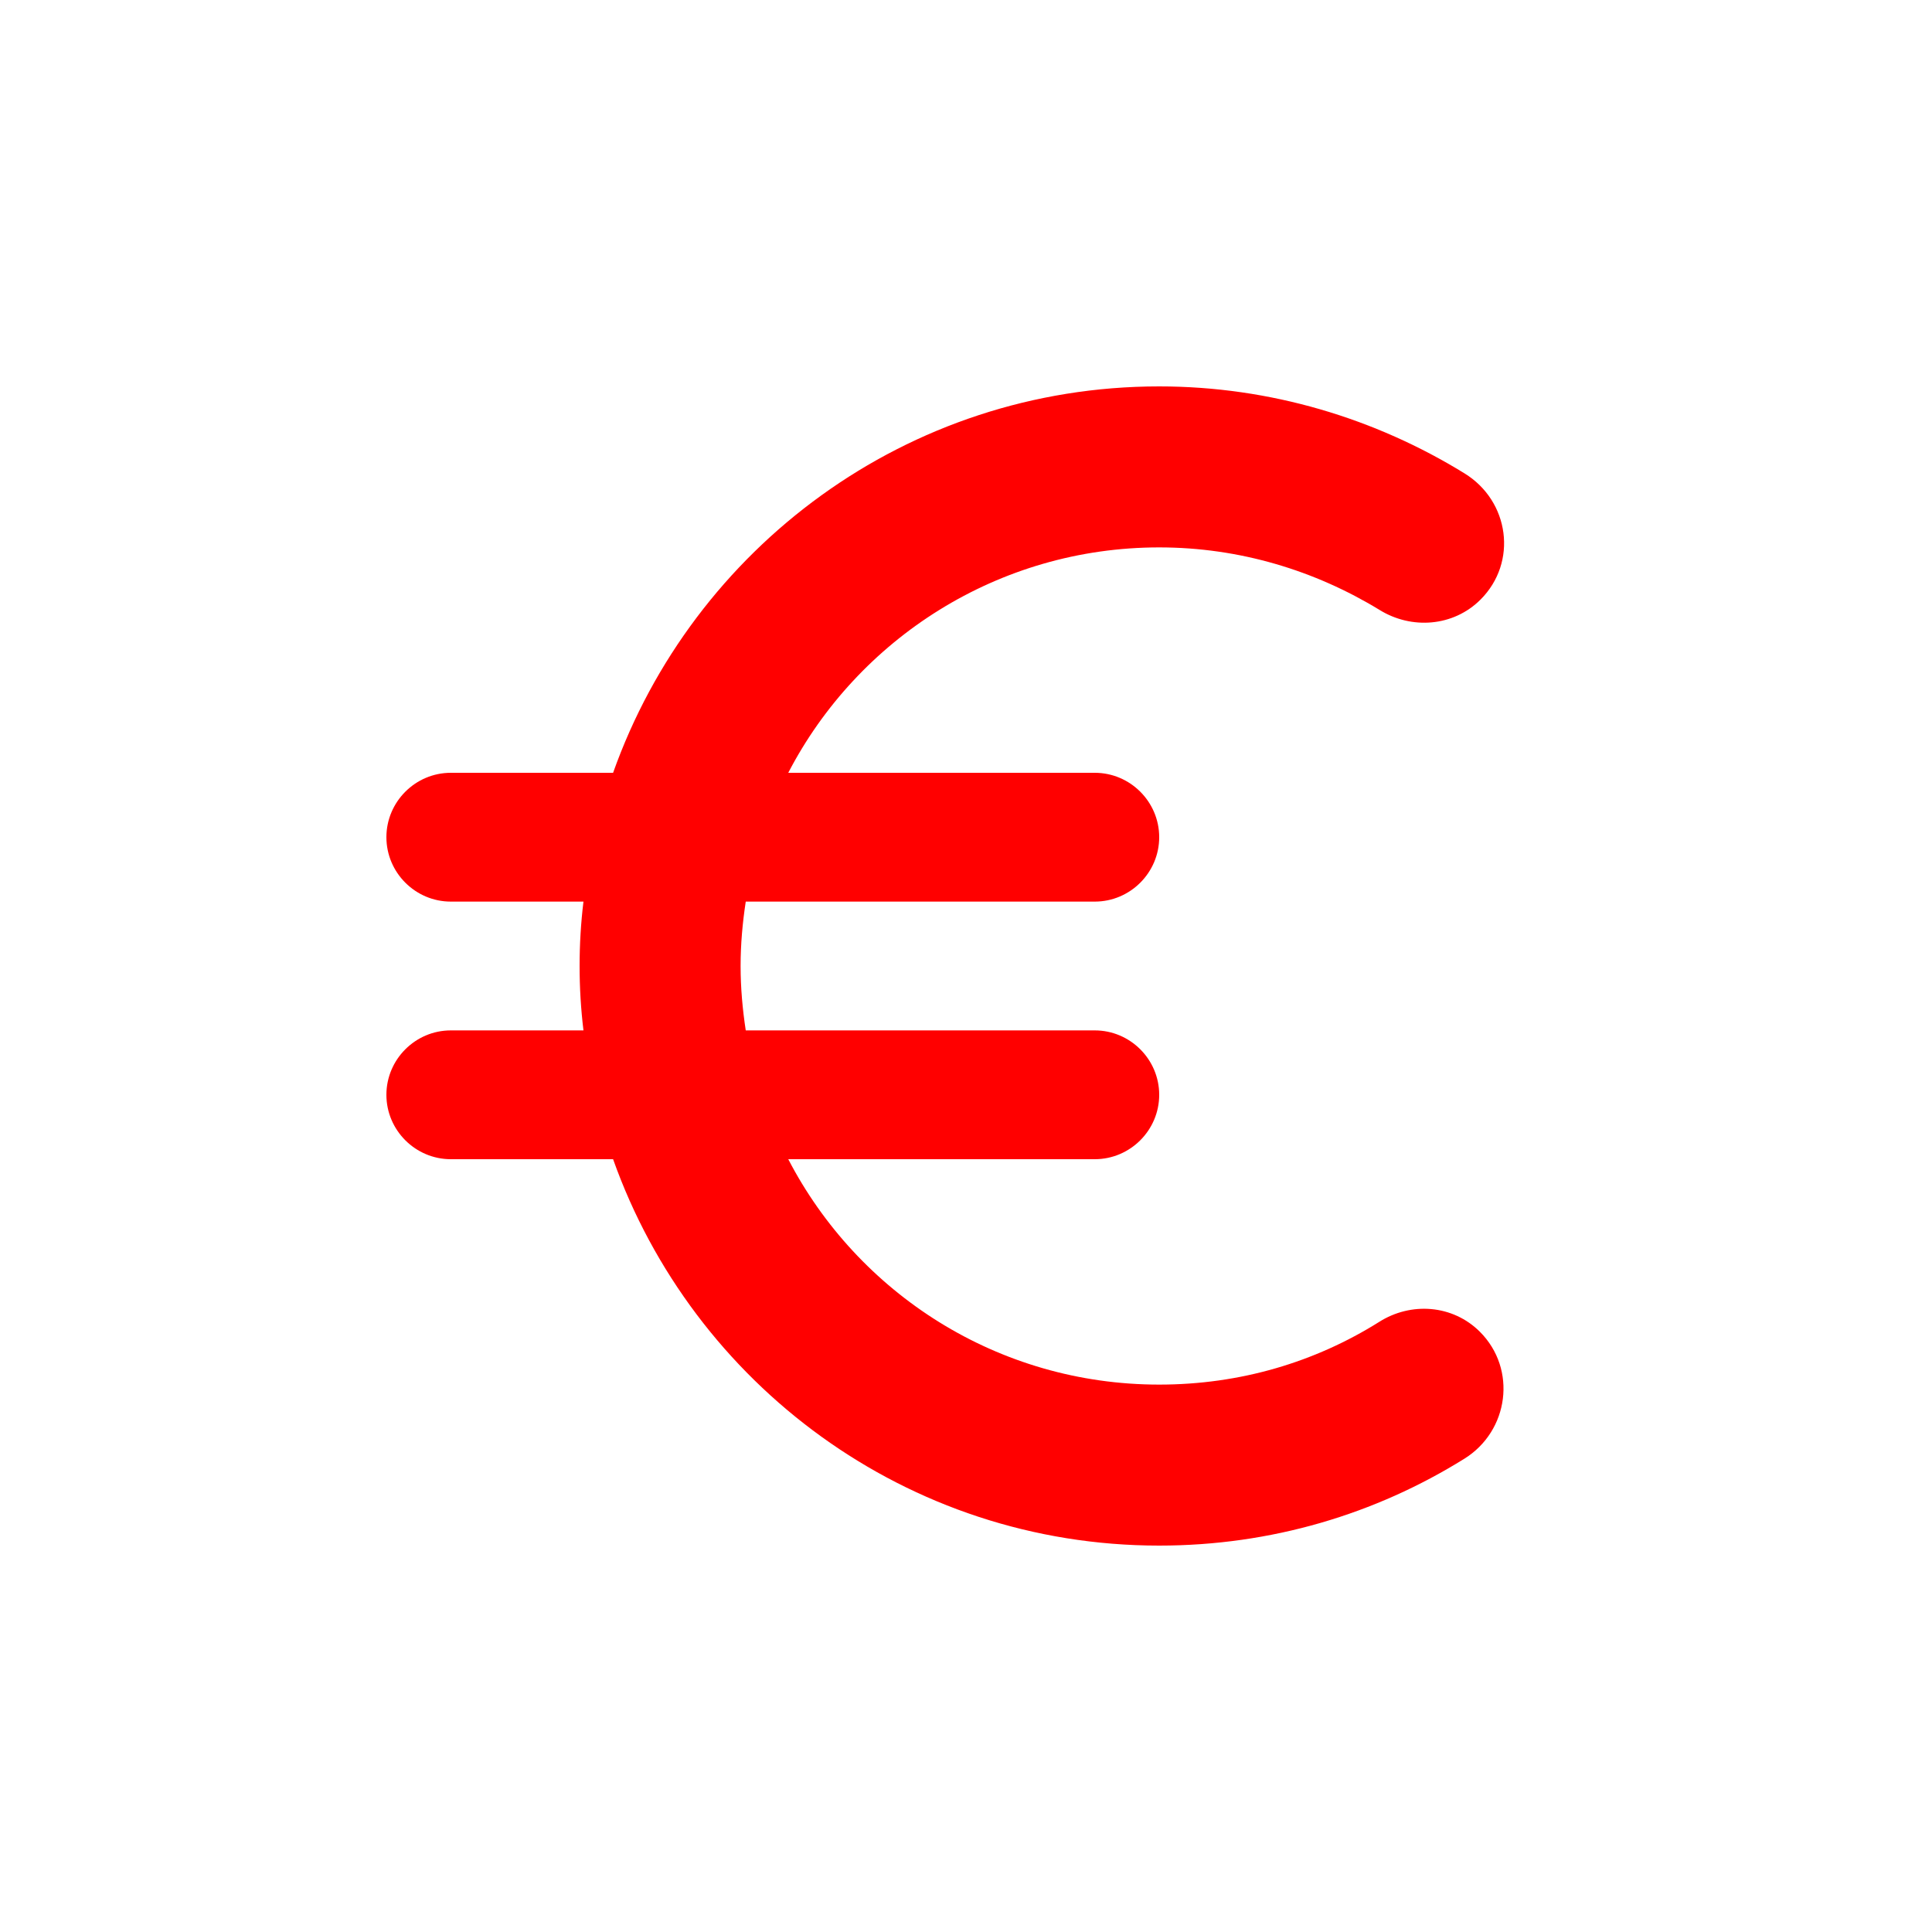
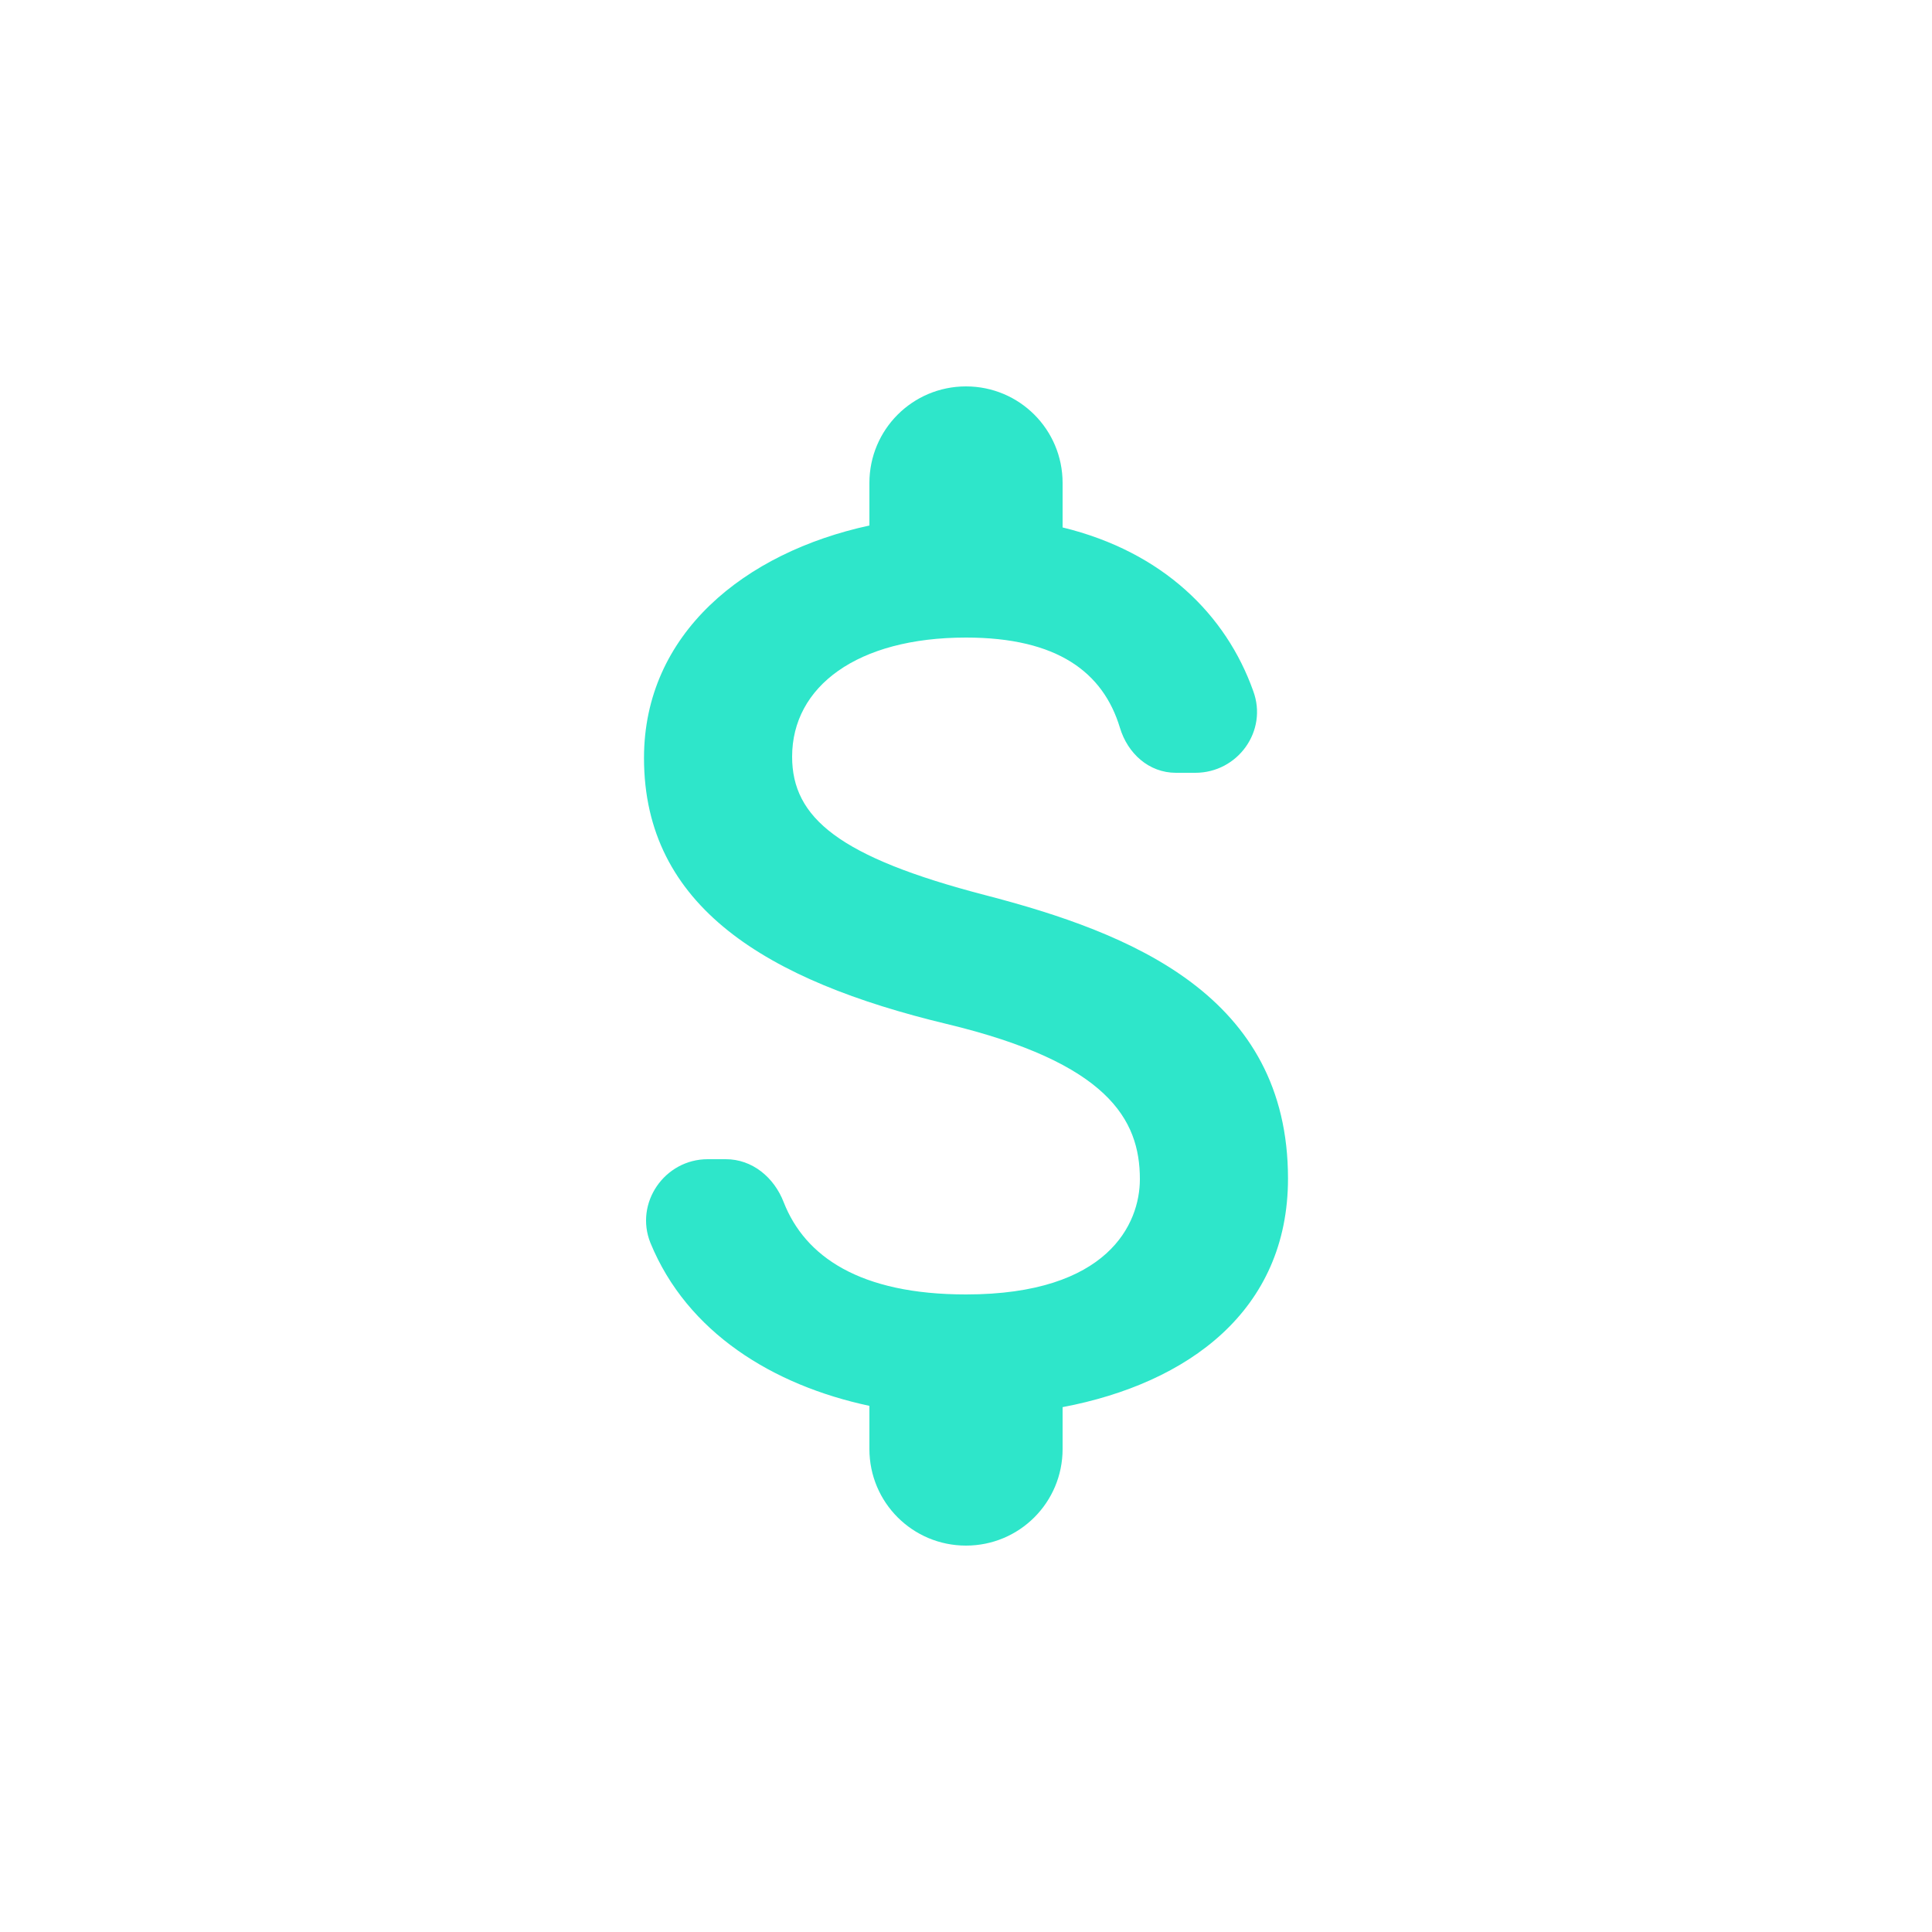
<svg xmlns="http://www.w3.org/2000/svg" width="30" height="30" viewBox="0 0 30 30" fill="none">
-   <path fill-rule="evenodd" clip-rule="evenodd" d="M18 21.5C15.49 21.5 13.32 20.08 12.24 18H17C17.55 18 18 17.55 18 17C18 16.45 17.55 16 17 16H11.58C11.53 15.67 11.5 15.34 11.5 15C11.5 14.66 11.53 14.33 11.58 14H17C17.55 14 18 13.55 18 13C18 12.45 17.55 12 17 12H12.24C13.32 9.92 15.5 8.5 18 8.5C19.25 8.5 20.42 8.86 21.42 9.47C21.92 9.78 22.57 9.73 22.99 9.31C23.57 8.73 23.44 7.78 22.74 7.35C21.36 6.5 19.73 6 18 6C14.08 6 10.76 8.51 9.52 12H7C6.45 12 6 12.45 6 13C6 13.55 6.45 14 7 14H9.06C9.02 14.33 9 14.66 9 15C9 15.34 9.02 15.67 9.06 16H7C6.45 16 6 16.45 6 17C6 17.55 6.45 18 7 18H9.52C10.76 21.49 14.08 24 18 24C19.74 24 21.36 23.51 22.74 22.65C23.43 22.22 23.56 21.26 22.98 20.68C22.56 20.26 21.91 20.21 21.41 20.53C20.42 21.15 19.26 21.5 18 21.5Z" fill="red" />
+   <path fill-rule="evenodd" clip-rule="evenodd" d="M15.3 13.9C13.03 13.31 12.3 12.7 12.3 11.75C12.3 10.66 13.31 9.9 15 9.9C16.42 9.9 17.13 10.44 17.39 11.3C17.51 11.7 17.84 12 18.26 12H18.56C19.22 12 19.69 11.35 19.46 10.73C19.04 9.55 18.06 8.57 16.5 8.19V7.5C16.5 6.67 15.83 6 15 6C14.17 6 13.5 6.67 13.5 7.5V8.16C11.56 8.58 10 9.84 10 11.77C10 14.08 11.91 15.23 14.7 15.9C17.2 16.5 17.7 17.38 17.7 18.31C17.7 19 17.21 20.1 15 20.1C13.35 20.1 12.5 19.51 12.17 18.67C12.02 18.28 11.68 18 11.27 18H10.99C10.32 18 9.85 18.68 10.1 19.3C10.67 20.69 12 21.51 13.5 21.83V22.5C13.5 23.33 14.17 24 15 24C15.83 24 16.5 23.33 16.5 22.5V21.85C18.45 21.48 20 20.35 20 18.3C20 15.46 17.57 14.49 15.3 13.9Z" fill="#2EE6CA" />
</svg>
